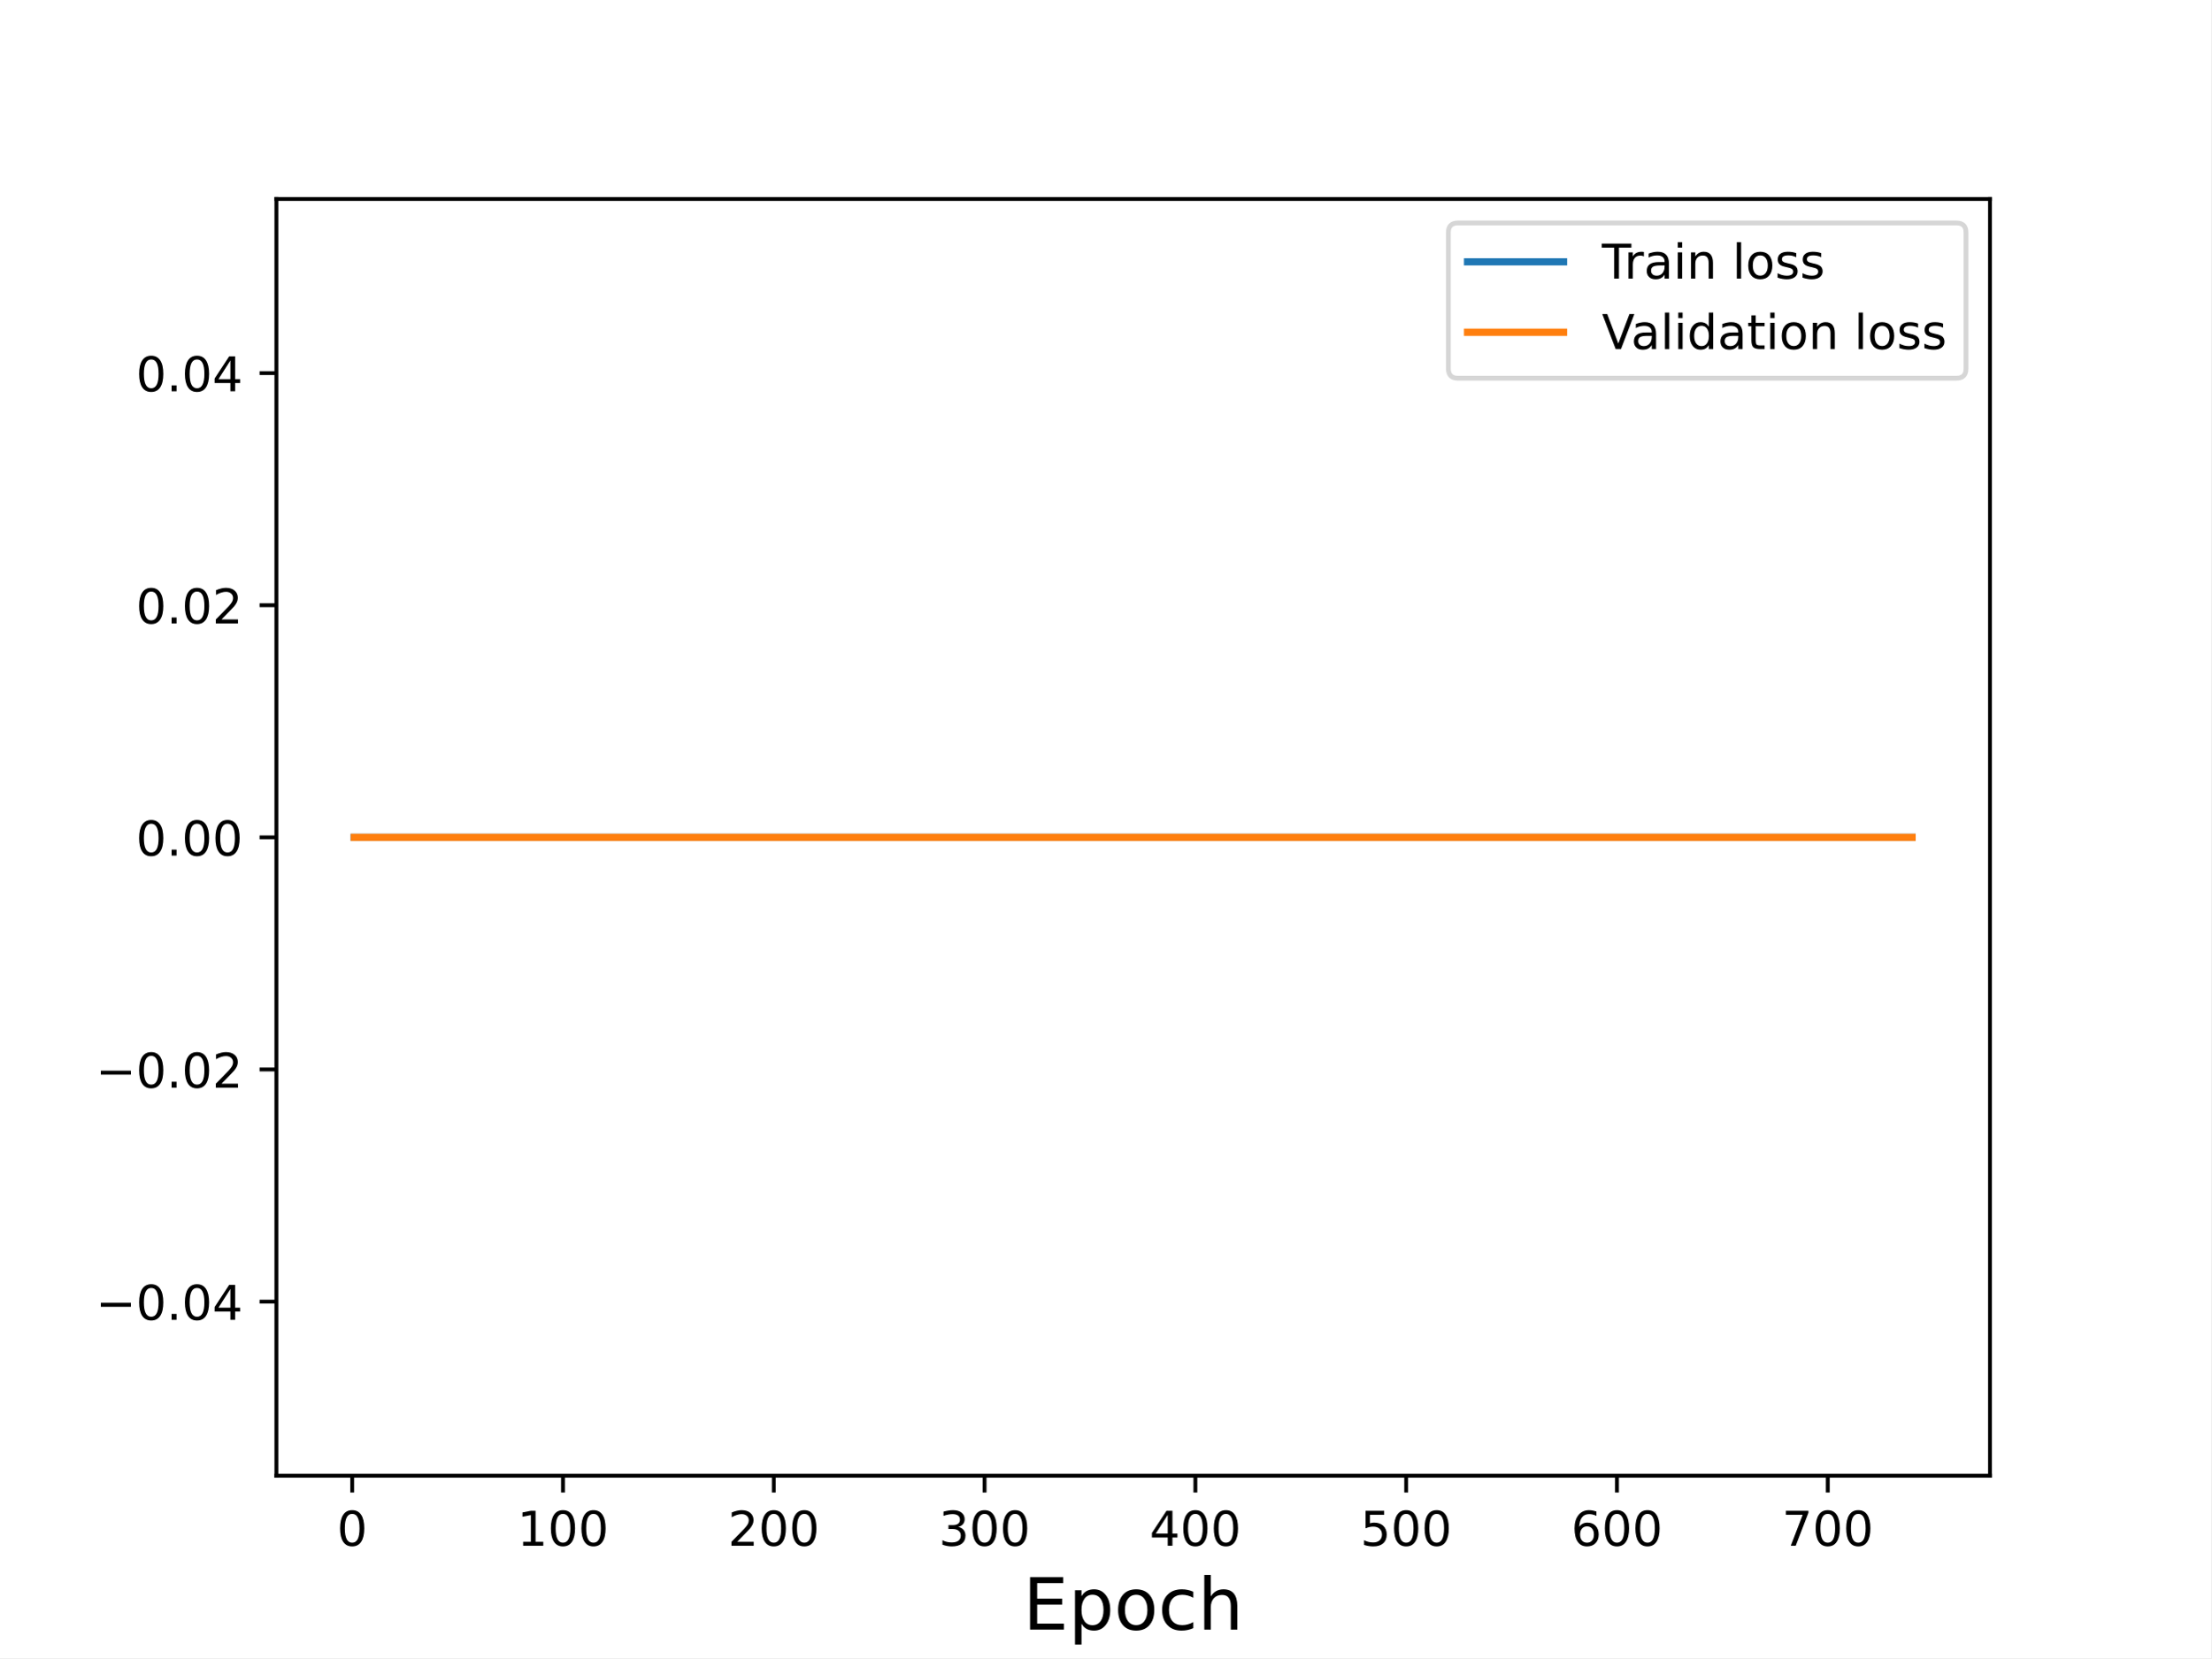
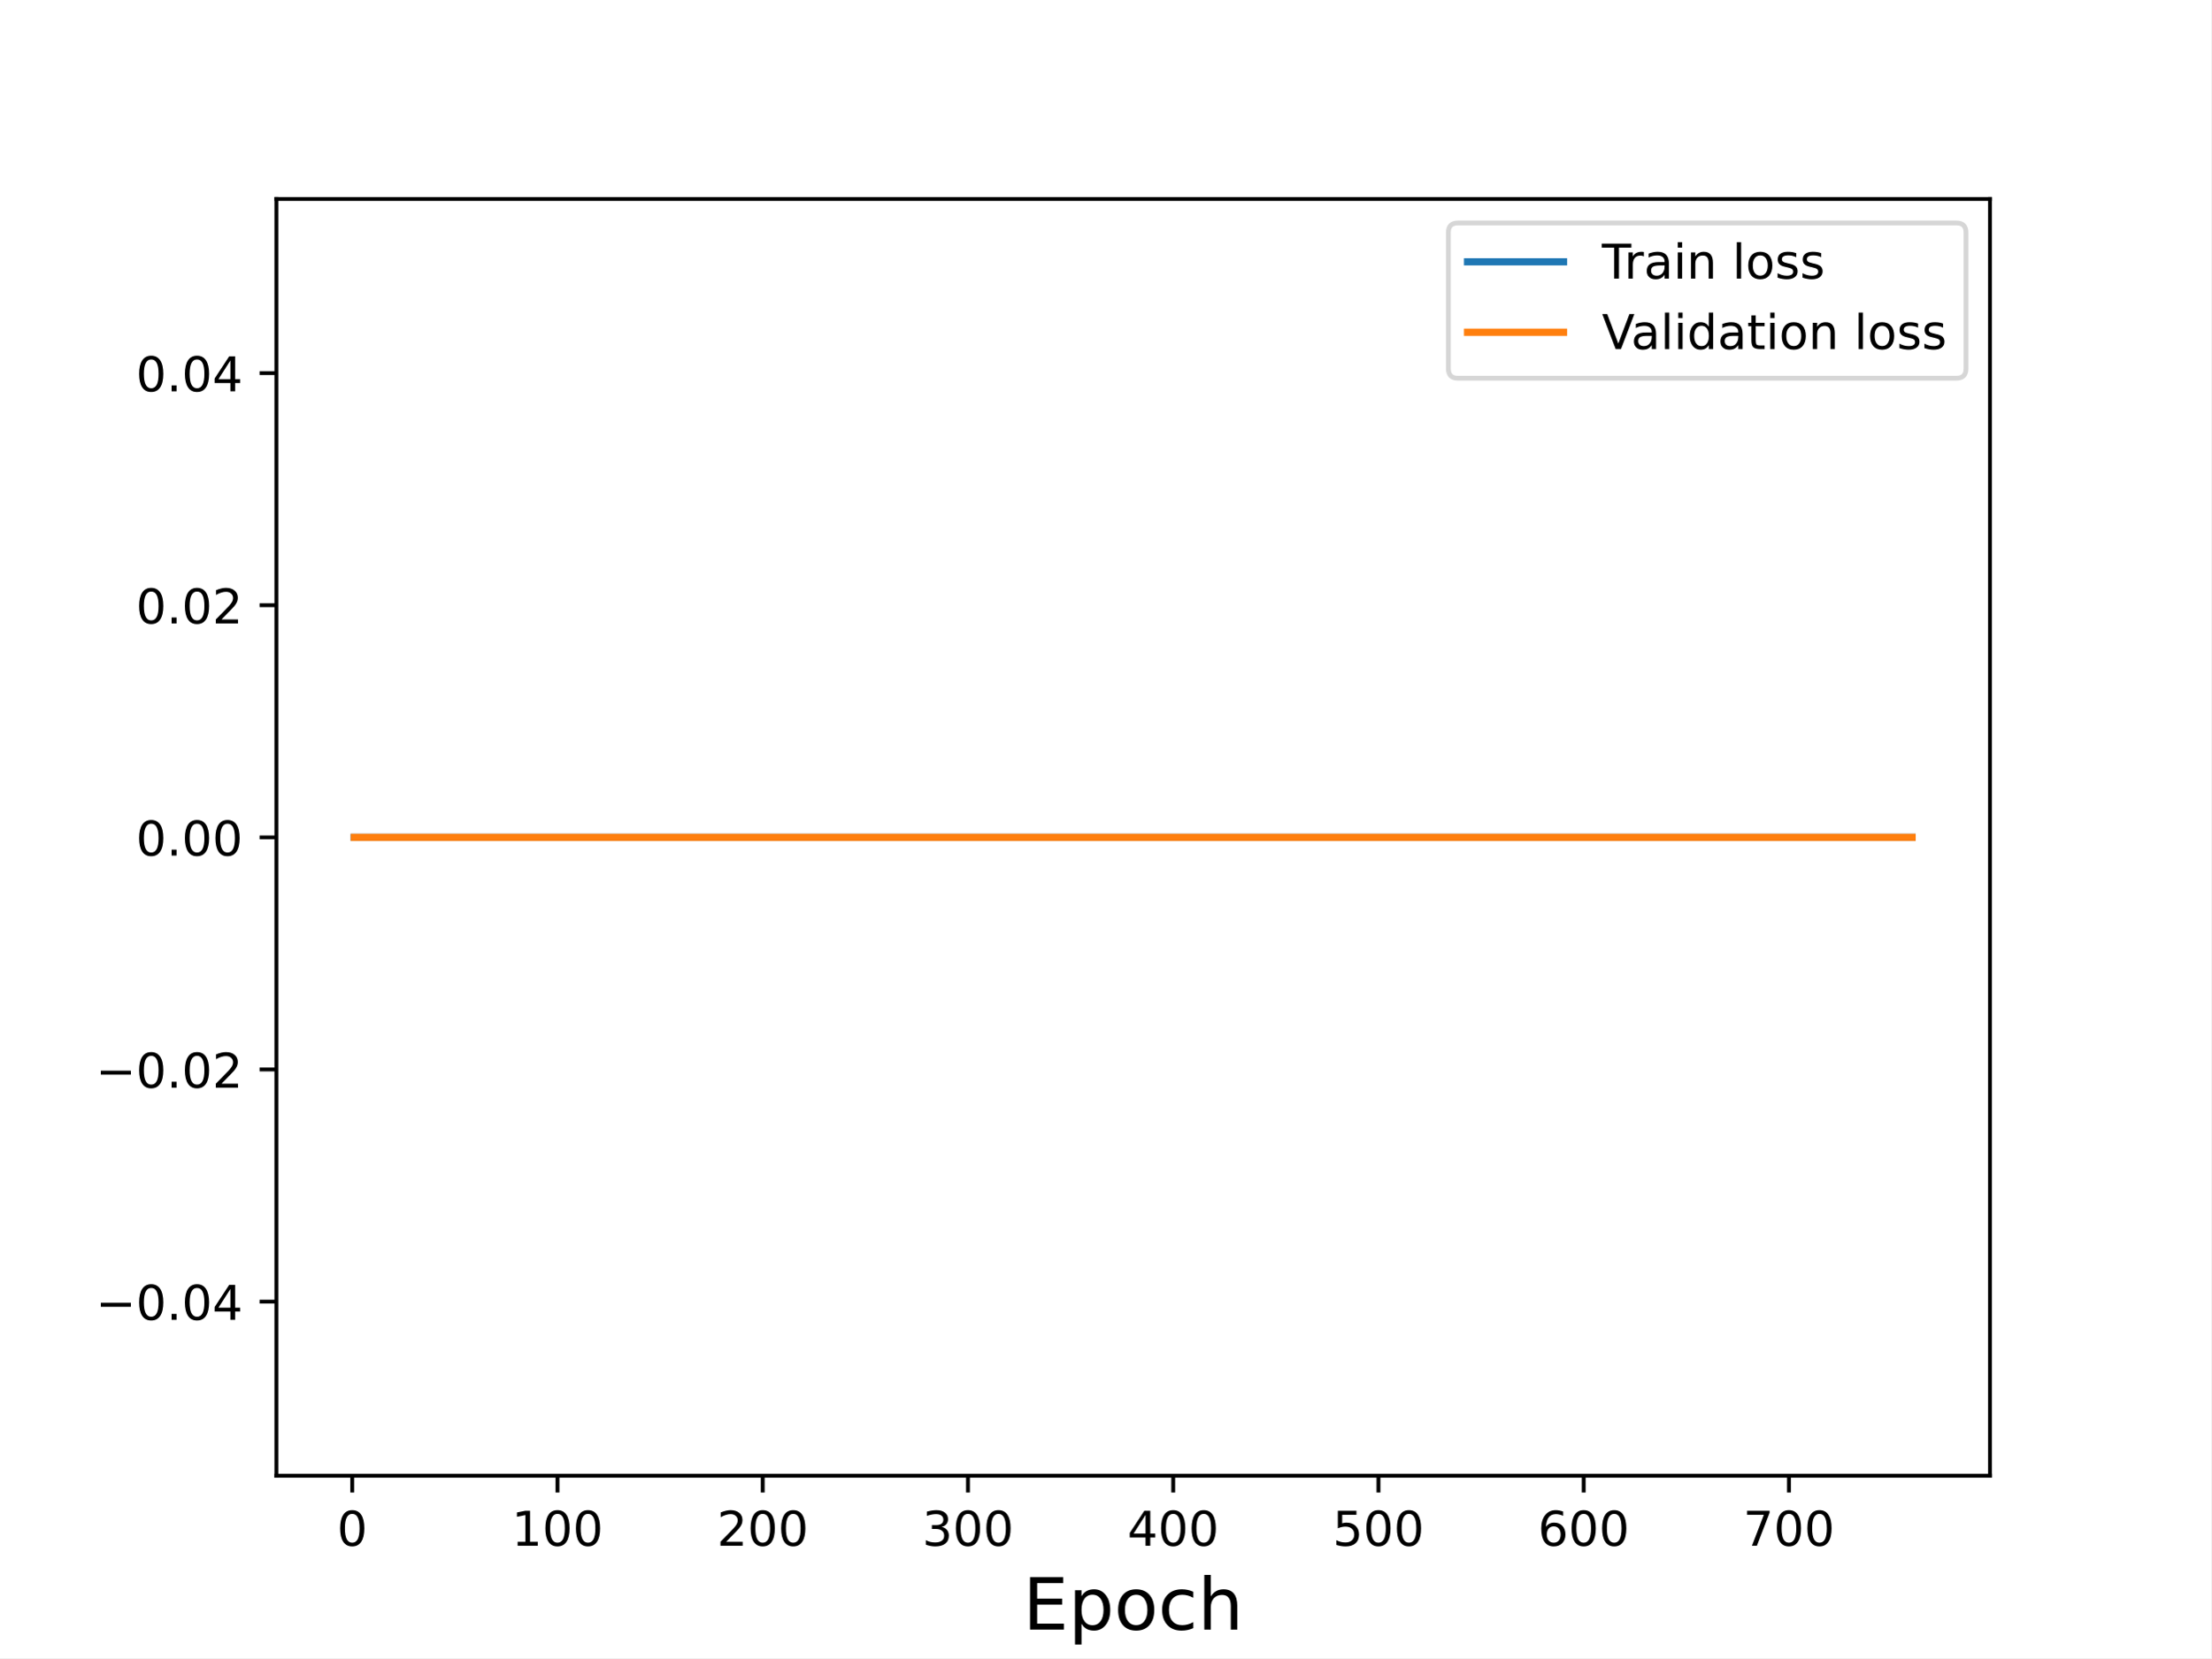
<svg xmlns="http://www.w3.org/2000/svg" xmlns:xlink="http://www.w3.org/1999/xlink" height="345.6pt" version="1.1" viewBox="0 0 460.8 345.6" width="460.8pt">
  <defs>
    <style type="text/css">*{stroke-linecap:butt;stroke-linejoin:round;}</style>
  </defs>
  <g id="figure_1">
    <g id="patch_1">
      <path d="M 0 345.6  L 460.8 345.6  L 460.8 0  L 0 0  z " style="fill:#ffffff;" />
    </g>
    <g id="axes_1">
      <g id="patch_2">
        <path d="M 57.6 307.584  L 414.72 307.584  L 414.72 41.472  L 57.6 41.472  z " style="fill:#ffffff;" />
      </g>
      <g id="matplotlib.axis_1">
        <g id="xtick_1">
          <g id="line2d_1">
            <defs>
-               <path d="M 0 0  L 0 3.5  " id="m2bcf795382" style="stroke:#000000;stroke-width:0.8;" />
-             </defs>
-             <g>
-               <use style="stroke:#000000;stroke-width:0.8;" x="73.393" xlink:href="#m2bcf795382" y="307.584" />
+               <path d="M 0 0  L 0 3.5  " id="m5b836f6aca" style="stroke:#000000;stroke-width:0.8;" />
+             </defs>
+             <g>
+               <use style="stroke:#000000;stroke-width:0.8;" x="73.405" xlink:href="#m5b836f6aca" y="307.584" />
            </g>
          </g>
          <g id="text_1">
-             <g transform="translate(70.21216 322.1824)scale(0.1 -0.1)">
+             <g transform="translate(70.22374 322.1824)scale(0.1 -0.1)">
              <defs>
                <path d="M 2034 4250  Q 1547 4250 1301 3770  Q 1056 3291 1056 2328  Q 1056 1369 1301 889  Q 1547 409 2034 409  Q 2525 409 2770 889  Q 3016 1369 3016 2328  Q 3016 3291 2770 3770  Q 2525 4250 2034 4250  z M 2034 4750  Q 2819 4750 3233 4129  Q 3647 3509 3647 2328  Q 3647 1150 3233 529  Q 2819 -91 2034 -91  Q 1250 -91 836 529  Q 422 1150 422 2328  Q 422 3509 836 4129  Q 1250 4750 2034 4750  z " id="DejaVuSans-30" transform="scale(0.015625)" />
              </defs>
              <use xlink:href="#DejaVuSans-30" />
            </g>
          </g>
        </g>
        <g id="xtick_2">
          <g id="line2d_2">
            <g>
-               <use style="stroke:#000000;stroke-width:0.8;" x="117.325" xlink:href="#m2bcf795382" y="307.584" />
+               <use style="stroke:#000000;stroke-width:0.8;" x="116.179" xlink:href="#m5b836f6aca" y="307.584" />
            </g>
          </g>
          <g id="text_2">
-             <g transform="translate(107.7813 322.1824)scale(0.1 -0.1)">
+             <g transform="translate(106.6352 322.1824)scale(0.1 -0.1)">
              <defs>
                <path d="M 794 531  L 1825 531  L 1825 4091  L 703 3866  L 703 4441  L 1819 4666  L 2450 4666  L 2450 531  L 3481 531  L 3481 0  L 794 0  L 794 531  z " id="DejaVuSans-31" transform="scale(0.015625)" />
              </defs>
              <use xlink:href="#DejaVuSans-31" />
              <use x="63.623" xlink:href="#DejaVuSans-30" />
              <use x="127.246" xlink:href="#DejaVuSans-30" />
            </g>
          </g>
        </g>
        <g id="xtick_3">
          <g id="line2d_3">
            <g>
-               <use style="stroke:#000000;stroke-width:0.8;" x="161.257" xlink:href="#m2bcf795382" y="307.584" />
+               <use style="stroke:#000000;stroke-width:0.8;" x="158.953" xlink:href="#m5b836f6aca" y="307.584" />
            </g>
          </g>
          <g id="text_3">
-             <g transform="translate(151.7129 322.1824)scale(0.1 -0.1)">
+             <g transform="translate(149.4092 322.1824)scale(0.1 -0.1)">
              <defs>
                <path d="M 1228 531  L 3431 531  L 3431 0  L 469 0  L 469 531  Q 828 903 1448 1529  Q 2069 2156 2228 2338  Q 2531 2678 2651 2914  Q 2772 3150 2772 3378  Q 2772 3750 2511 3984  Q 2250 4219 1831 4219  Q 1534 4219 1204 4116  Q 875 4013 500 3803  L 500 4441  Q 881 4594 1212 4672  Q 1544 4750 1819 4750  Q 2544 4750 2975 4387  Q 3406 4025 3406 3419  Q 3406 3131 3298 2873  Q 3191 2616 2906 2266  Q 2828 2175 2409 1742  Q 1991 1309 1228 531  z " id="DejaVuSans-32" transform="scale(0.015625)" />
              </defs>
              <use xlink:href="#DejaVuSans-32" />
              <use x="63.623" xlink:href="#DejaVuSans-30" />
              <use x="127.246" xlink:href="#DejaVuSans-30" />
            </g>
          </g>
        </g>
        <g id="xtick_4">
          <g id="line2d_4">
            <g>
-               <use style="stroke:#000000;stroke-width:0.8;" x="205.188" xlink:href="#m2bcf795382" y="307.584" />
+               <use style="stroke:#000000;stroke-width:0.8;" x="201.727" xlink:href="#m5b836f6aca" y="307.584" />
            </g>
          </g>
          <g id="text_4">
-             <g transform="translate(195.6445 322.1824)scale(0.1 -0.1)">
+             <g transform="translate(192.1832 322.1824)scale(0.1 -0.1)">
              <defs>
                <path d="M 2597 2516  Q 3050 2419 3304 2112  Q 3559 1806 3559 1356  Q 3559 666 3084 287  Q 2609 -91 1734 -91  Q 1441 -91 1130 -33  Q 819 25 488 141  L 488 750  Q 750 597 1062 519  Q 1375 441 1716 441  Q 2309 441 2620 675  Q 2931 909 2931 1356  Q 2931 1769 2642 2001  Q 2353 2234 1838 2234  L 1294 2234  L 1294 2753  L 1863 2753  Q 2328 2753 2575 2939  Q 2822 3125 2822 3475  Q 2822 3834 2567 4026  Q 2313 4219 1838 4219  Q 1578 4219 1281 4162  Q 984 4106 628 3988  L 628 4550  Q 988 4650 1302 4700  Q 1616 4750 1894 4750  Q 2613 4750 3031 4423  Q 3450 4097 3450 3541  Q 3450 3153 3228 2886  Q 3006 2619 2597 2516  z " id="DejaVuSans-33" transform="scale(0.015625)" />
              </defs>
              <use xlink:href="#DejaVuSans-33" />
              <use x="63.623" xlink:href="#DejaVuSans-30" />
              <use x="127.246" xlink:href="#DejaVuSans-30" />
            </g>
          </g>
        </g>
        <g id="xtick_5">
          <g id="line2d_5">
            <g>
-               <use style="stroke:#000000;stroke-width:0.8;" x="249.12" xlink:href="#m2bcf795382" y="307.584" />
+               <use style="stroke:#000000;stroke-width:0.8;" x="244.501" xlink:href="#m5b836f6aca" y="307.584" />
            </g>
          </g>
          <g id="text_5">
-             <g transform="translate(239.5761 322.1824)scale(0.1 -0.1)">
+             <g transform="translate(234.9572 322.1824)scale(0.1 -0.1)">
              <defs>
                <path d="M 2419 4116  L 825 1625  L 2419 1625  L 2419 4116  z M 2253 4666  L 3047 4666  L 3047 1625  L 3713 1625  L 3713 1100  L 3047 1100  L 3047 0  L 2419 0  L 2419 1100  L 313 1100  L 313 1709  L 2253 4666  z " id="DejaVuSans-34" transform="scale(0.015625)" />
              </defs>
              <use xlink:href="#DejaVuSans-34" />
              <use x="63.623" xlink:href="#DejaVuSans-30" />
              <use x="127.246" xlink:href="#DejaVuSans-30" />
            </g>
          </g>
        </g>
        <g id="xtick_6">
          <g id="line2d_6">
            <g>
-               <use style="stroke:#000000;stroke-width:0.8;" x="293.051" xlink:href="#m2bcf795382" y="307.584" />
+               <use style="stroke:#000000;stroke-width:0.8;" x="287.275" xlink:href="#m5b836f6aca" y="307.584" />
            </g>
          </g>
          <g id="text_6">
-             <g transform="translate(283.5077 322.1824)scale(0.1 -0.1)">
+             <g transform="translate(277.7312 322.1824)scale(0.1 -0.1)">
              <defs>
                <path d="M 691 4666  L 3169 4666  L 3169 4134  L 1269 4134  L 1269 2991  Q 1406 3038 1543 3061  Q 1681 3084 1819 3084  Q 2600 3084 3056 2656  Q 3513 2228 3513 1497  Q 3513 744 3044 326  Q 2575 -91 1722 -91  Q 1428 -91 1123 -41  Q 819 9 494 109  L 494 744  Q 775 591 1075 516  Q 1375 441 1709 441  Q 2250 441 2565 725  Q 2881 1009 2881 1497  Q 2881 1984 2565 2268  Q 2250 2553 1709 2553  Q 1456 2553 1204 2497  Q 953 2441 691 2322  L 691 4666  z " id="DejaVuSans-35" transform="scale(0.015625)" />
              </defs>
              <use xlink:href="#DejaVuSans-35" />
              <use x="63.623" xlink:href="#DejaVuSans-30" />
              <use x="127.246" xlink:href="#DejaVuSans-30" />
            </g>
          </g>
        </g>
        <g id="xtick_7">
          <g id="line2d_7">
            <g>
-               <use style="stroke:#000000;stroke-width:0.8;" x="336.983" xlink:href="#m2bcf795382" y="307.584" />
+               <use style="stroke:#000000;stroke-width:0.8;" x="330.049" xlink:href="#m5b836f6aca" y="307.584" />
            </g>
          </g>
          <g id="text_7">
-             <g transform="translate(327.4393 322.1824)scale(0.1 -0.1)">
+             <g transform="translate(320.5051 322.1824)scale(0.1 -0.1)">
              <defs>
                <path d="M 2113 2584  Q 1688 2584 1439 2293  Q 1191 2003 1191 1497  Q 1191 994 1439 701  Q 1688 409 2113 409  Q 2538 409 2786 701  Q 3034 994 3034 1497  Q 3034 2003 2786 2293  Q 2538 2584 2113 2584  z M 3366 4563  L 3366 3988  Q 3128 4100 2886 4159  Q 2644 4219 2406 4219  Q 1781 4219 1451 3797  Q 1122 3375 1075 2522  Q 1259 2794 1537 2939  Q 1816 3084 2150 3084  Q 2853 3084 3261 2657  Q 3669 2231 3669 1497  Q 3669 778 3244 343  Q 2819 -91 2113 -91  Q 1303 -91 875 529  Q 447 1150 447 2328  Q 447 3434 972 4092  Q 1497 4750 2381 4750  Q 2619 4750 2861 4703  Q 3103 4656 3366 4563  z " id="DejaVuSans-36" transform="scale(0.015625)" />
              </defs>
              <use xlink:href="#DejaVuSans-36" />
              <use x="63.623" xlink:href="#DejaVuSans-30" />
              <use x="127.246" xlink:href="#DejaVuSans-30" />
            </g>
          </g>
        </g>
        <g id="xtick_8">
          <g id="line2d_8">
            <g>
-               <use style="stroke:#000000;stroke-width:0.8;" x="380.915" xlink:href="#m2bcf795382" y="307.584" />
+               <use style="stroke:#000000;stroke-width:0.8;" x="372.823" xlink:href="#m5b836f6aca" y="307.584" />
            </g>
          </g>
          <g id="text_8">
-             <g transform="translate(371.3709 322.1824)scale(0.1 -0.1)">
+             <g transform="translate(363.2791 322.1824)scale(0.1 -0.1)">
              <defs>
                <path d="M 525 4666  L 3525 4666  L 3525 4397  L 1831 0  L 1172 0  L 2766 4134  L 525 4134  L 525 4666  z " id="DejaVuSans-37" transform="scale(0.015625)" />
              </defs>
              <use xlink:href="#DejaVuSans-37" />
              <use x="63.623" xlink:href="#DejaVuSans-30" />
              <use x="127.246" xlink:href="#DejaVuSans-30" />
            </g>
          </g>
        </g>
        <g id="text_9">
          <g transform="translate(213.1936 339.6598)scale(0.15 -0.15)">
            <defs>
              <path d="M 628 4666  L 3578 4666  L 3578 4134  L 1259 4134  L 1259 2753  L 3481 2753  L 3481 2222  L 1259 2222  L 1259 531  L 3634 531  L 3634 0  L 628 0  L 628 4666  z " id="DejaVuSans-45" transform="scale(0.015625)" />
              <path d="M 1159 525  L 1159 -1331  L 581 -1331  L 581 3500  L 1159 3500  L 1159 2969  Q 1341 3281 1617 3432  Q 1894 3584 2278 3584  Q 2916 3584 3314 3078  Q 3713 2572 3713 1747  Q 3713 922 3314 415  Q 2916 -91 2278 -91  Q 1894 -91 1617 61  Q 1341 213 1159 525  z M 3116 1747  Q 3116 2381 2855 2742  Q 2594 3103 2138 3103  Q 1681 3103 1420 2742  Q 1159 2381 1159 1747  Q 1159 1113 1420 752  Q 1681 391 2138 391  Q 2594 391 2855 752  Q 3116 1113 3116 1747  z " id="DejaVuSans-70" transform="scale(0.015625)" />
              <path d="M 1959 3097  Q 1497 3097 1228 2736  Q 959 2375 959 1747  Q 959 1119 1226 758  Q 1494 397 1959 397  Q 2419 397 2687 759  Q 2956 1122 2956 1747  Q 2956 2369 2687 2733  Q 2419 3097 1959 3097  z M 1959 3584  Q 2709 3584 3137 3096  Q 3566 2609 3566 1747  Q 3566 888 3137 398  Q 2709 -91 1959 -91  Q 1206 -91 779 398  Q 353 888 353 1747  Q 353 2609 779 3096  Q 1206 3584 1959 3584  z " id="DejaVuSans-6f" transform="scale(0.015625)" />
              <path d="M 3122 3366  L 3122 2828  Q 2878 2963 2633 3030  Q 2388 3097 2138 3097  Q 1578 3097 1268 2742  Q 959 2388 959 1747  Q 959 1106 1268 751  Q 1578 397 2138 397  Q 2388 397 2633 464  Q 2878 531 3122 666  L 3122 134  Q 2881 22 2623 -34  Q 2366 -91 2075 -91  Q 1284 -91 818 406  Q 353 903 353 1747  Q 353 2603 823 3093  Q 1294 3584 2113 3584  Q 2378 3584 2631 3529  Q 2884 3475 3122 3366  z " id="DejaVuSans-63" transform="scale(0.015625)" />
              <path d="M 3513 2113  L 3513 0  L 2938 0  L 2938 2094  Q 2938 2591 2744 2837  Q 2550 3084 2163 3084  Q 1697 3084 1428 2787  Q 1159 2491 1159 1978  L 1159 0  L 581 0  L 581 4863  L 1159 4863  L 1159 2956  Q 1366 3272 1645 3428  Q 1925 3584 2291 3584  Q 2894 3584 3203 3211  Q 3513 2838 3513 2113  z " id="DejaVuSans-68" transform="scale(0.015625)" />
            </defs>
            <use xlink:href="#DejaVuSans-45" />
            <use x="63.184" xlink:href="#DejaVuSans-70" />
            <use x="126.66" xlink:href="#DejaVuSans-6f" />
            <use x="187.842" xlink:href="#DejaVuSans-63" />
            <use x="242.822" xlink:href="#DejaVuSans-68" />
          </g>
        </g>
      </g>
      <g id="matplotlib.axis_2">
        <g id="ytick_1">
          <g id="line2d_9">
            <defs>
-               <path d="M 0 0  L -3.5 0  " id="m7c74379556" style="stroke:#000000;stroke-width:0.8;" />
-             </defs>
-             <g>
-               <use style="stroke:#000000;stroke-width:0.8;" x="57.6" xlink:href="#m7c74379556" y="271.296" />
+               <path d="M 0 0  L -3.5 0  " id="m822bcdb749" style="stroke:#000000;stroke-width:0.8;" />
+             </defs>
+             <g>
+               <use style="stroke:#000000;stroke-width:0.8;" x="57.6" xlink:href="#m822bcdb749" y="271.296" />
            </g>
          </g>
          <g id="text_10">
            <g transform="translate(19.95469 275.0952)scale(0.1 -0.1)">
              <defs>
                <path d="M 678 2272  L 4684 2272  L 4684 1741  L 678 1741  L 678 2272  z " id="DejaVuSans-2212" transform="scale(0.015625)" />
                <path d="M 684 794  L 1344 794  L 1344 0  L 684 0  L 684 794  z " id="DejaVuSans-2e" transform="scale(0.015625)" />
              </defs>
              <use xlink:href="#DejaVuSans-2212" />
              <use x="83.789" xlink:href="#DejaVuSans-30" />
              <use x="147.412" xlink:href="#DejaVuSans-2e" />
              <use x="179.199" xlink:href="#DejaVuSans-30" />
              <use x="242.822" xlink:href="#DejaVuSans-34" />
            </g>
          </g>
        </g>
        <g id="ytick_2">
          <g id="line2d_10">
            <g>
-               <use style="stroke:#000000;stroke-width:0.8;" x="57.6" xlink:href="#m7c74379556" y="222.912" />
+               <use style="stroke:#000000;stroke-width:0.8;" x="57.6" xlink:href="#m822bcdb749" y="222.912" />
            </g>
          </g>
          <g id="text_11">
            <g transform="translate(19.95469 226.7112)scale(0.1 -0.1)">
              <use xlink:href="#DejaVuSans-2212" />
              <use x="83.789" xlink:href="#DejaVuSans-30" />
              <use x="147.412" xlink:href="#DejaVuSans-2e" />
              <use x="179.199" xlink:href="#DejaVuSans-30" />
              <use x="242.822" xlink:href="#DejaVuSans-32" />
            </g>
          </g>
        </g>
        <g id="ytick_3">
          <g id="line2d_11">
            <g>
-               <use style="stroke:#000000;stroke-width:0.8;" x="57.6" xlink:href="#m7c74379556" y="174.528" />
+               <use style="stroke:#000000;stroke-width:0.8;" x="57.6" xlink:href="#m822bcdb749" y="174.528" />
            </g>
          </g>
          <g id="text_12">
            <g transform="translate(28.33438 178.3272)scale(0.1 -0.1)">
              <use xlink:href="#DejaVuSans-30" />
              <use x="63.623" xlink:href="#DejaVuSans-2e" />
              <use x="95.41" xlink:href="#DejaVuSans-30" />
              <use x="159.033" xlink:href="#DejaVuSans-30" />
            </g>
          </g>
        </g>
        <g id="ytick_4">
          <g id="line2d_12">
            <g>
-               <use style="stroke:#000000;stroke-width:0.8;" x="57.6" xlink:href="#m7c74379556" y="126.144" />
+               <use style="stroke:#000000;stroke-width:0.8;" x="57.6" xlink:href="#m822bcdb749" y="126.144" />
            </g>
          </g>
          <g id="text_13">
            <g transform="translate(28.33438 129.9432)scale(0.1 -0.1)">
              <use xlink:href="#DejaVuSans-30" />
              <use x="63.623" xlink:href="#DejaVuSans-2e" />
              <use x="95.41" xlink:href="#DejaVuSans-30" />
              <use x="159.033" xlink:href="#DejaVuSans-32" />
            </g>
          </g>
        </g>
        <g id="ytick_5">
          <g id="line2d_13">
            <g>
-               <use style="stroke:#000000;stroke-width:0.8;" x="57.6" xlink:href="#m7c74379556" y="77.76" />
+               <use style="stroke:#000000;stroke-width:0.8;" x="57.6" xlink:href="#m822bcdb749" y="77.76" />
            </g>
          </g>
          <g id="text_14">
            <g transform="translate(28.33438 81.55922)scale(0.1 -0.1)">
              <use xlink:href="#DejaVuSans-30" />
              <use x="63.623" xlink:href="#DejaVuSans-2e" />
              <use x="95.41" xlink:href="#DejaVuSans-30" />
              <use x="159.033" xlink:href="#DejaVuSans-34" />
            </g>
          </g>
        </g>
      </g>
      <g id="line2d_14">
-         <path clip-path="url(#p996d3d418f)" d="M 73.833 174.528  L 398.487 174.528  L 398.487 174.528  " style="fill:none;stroke:#1f77b4;stroke-linecap:square;stroke-width:1.5;" />
+         <path clip-path="url(#p5ecdfa3639)" d="M 73.833 174.528  L 398.487 174.528  L 398.487 174.528  " style="fill:none;stroke:#1f77b4;stroke-linecap:square;stroke-width:1.5;" />
      </g>
      <g id="line2d_15">
-         <path clip-path="url(#p996d3d418f)" d="M 73.833 174.528  L 398.487 174.528  L 398.487 174.528  " style="fill:none;stroke:#ff7f0e;stroke-linecap:square;stroke-width:1.5;" />
+         <path clip-path="url(#p5ecdfa3639)" d="M 73.833 174.528  L 398.487 174.528  L 398.487 174.528  " style="fill:none;stroke:#ff7f0e;stroke-linecap:square;stroke-width:1.5;" />
      </g>
      <g id="patch_3">
        <path d="M 57.6 307.584  L 57.6 41.472  " style="fill:none;stroke:#000000;stroke-linecap:square;stroke-linejoin:miter;stroke-width:0.8;" />
      </g>
      <g id="patch_4">
        <path d="M 414.72 307.584  L 414.72 41.472  " style="fill:none;stroke:#000000;stroke-linecap:square;stroke-linejoin:miter;stroke-width:0.8;" />
      </g>
      <g id="patch_5">
        <path d="M 57.6 307.584  L 414.72 307.584  " style="fill:none;stroke:#000000;stroke-linecap:square;stroke-linejoin:miter;stroke-width:0.8;" />
      </g>
      <g id="patch_6">
        <path d="M 57.6 41.472  L 414.72 41.472  " style="fill:none;stroke:#000000;stroke-linecap:square;stroke-linejoin:miter;stroke-width:0.8;" />
      </g>
      <g id="legend_1">
        <g id="patch_7">
          <path d="M 303.845 78.828  L 407.72 78.828  Q 409.72 78.828 409.72 76.828  L 409.72 48.472  Q 409.72 46.472 407.72 46.472  L 303.845 46.472  Q 301.845 46.472 301.845 48.472  L 301.845 76.828  Q 301.845 78.828 303.845 78.828  z " style="fill:#ffffff;opacity:0.8;stroke:#cccccc;stroke-linejoin:miter;" />
        </g>
        <g id="line2d_16">
          <path d="M 305.845 54.57  L 325.845 54.57  " style="fill:none;stroke:#1f77b4;stroke-linecap:square;stroke-width:1.5;" />
        </g>
        <g id="line2d_17" />
        <g id="text_15">
          <g transform="translate(333.845 58.07044)scale(0.1 -0.1)">
            <defs>
              <path d="M -19 4666  L 3928 4666  L 3928 4134  L 2272 4134  L 2272 0  L 1638 0  L 1638 4134  L -19 4134  L -19 4666  z " id="DejaVuSans-54" transform="scale(0.015625)" />
              <path d="M 2631 2963  Q 2534 3019 2420 3045  Q 2306 3072 2169 3072  Q 1681 3072 1420 2755  Q 1159 2438 1159 1844  L 1159 0  L 581 0  L 581 3500  L 1159 3500  L 1159 2956  Q 1341 3275 1631 3429  Q 1922 3584 2338 3584  Q 2397 3584 2469 3576  Q 2541 3569 2628 3553  L 2631 2963  z " id="DejaVuSans-72" transform="scale(0.015625)" />
              <path d="M 2194 1759  Q 1497 1759 1228 1600  Q 959 1441 959 1056  Q 959 750 1161 570  Q 1363 391 1709 391  Q 2188 391 2477 730  Q 2766 1069 2766 1631  L 2766 1759  L 2194 1759  z M 3341 1997  L 3341 0  L 2766 0  L 2766 531  Q 2569 213 2275 61  Q 1981 -91 1556 -91  Q 1019 -91 701 211  Q 384 513 384 1019  Q 384 1609 779 1909  Q 1175 2209 1959 2209  L 2766 2209  L 2766 2266  Q 2766 2663 2505 2880  Q 2244 3097 1772 3097  Q 1472 3097 1187 3025  Q 903 2953 641 2809  L 641 3341  Q 956 3463 1253 3523  Q 1550 3584 1831 3584  Q 2591 3584 2966 3190  Q 3341 2797 3341 1997  z " id="DejaVuSans-61" transform="scale(0.015625)" />
              <path d="M 603 3500  L 1178 3500  L 1178 0  L 603 0  L 603 3500  z M 603 4863  L 1178 4863  L 1178 4134  L 603 4134  L 603 4863  z " id="DejaVuSans-69" transform="scale(0.015625)" />
              <path d="M 3513 2113  L 3513 0  L 2938 0  L 2938 2094  Q 2938 2591 2744 2837  Q 2550 3084 2163 3084  Q 1697 3084 1428 2787  Q 1159 2491 1159 1978  L 1159 0  L 581 0  L 581 3500  L 1159 3500  L 1159 2956  Q 1366 3272 1645 3428  Q 1925 3584 2291 3584  Q 2894 3584 3203 3211  Q 3513 2838 3513 2113  z " id="DejaVuSans-6e" transform="scale(0.015625)" />
              <path id="DejaVuSans-20" transform="scale(0.015625)" />
              <path d="M 603 4863  L 1178 4863  L 1178 0  L 603 0  L 603 4863  z " id="DejaVuSans-6c" transform="scale(0.015625)" />
              <path d="M 2834 3397  L 2834 2853  Q 2591 2978 2328 3040  Q 2066 3103 1784 3103  Q 1356 3103 1142 2972  Q 928 2841 928 2578  Q 928 2378 1081 2264  Q 1234 2150 1697 2047  L 1894 2003  Q 2506 1872 2764 1633  Q 3022 1394 3022 966  Q 3022 478 2636 193  Q 2250 -91 1575 -91  Q 1294 -91 989 -36  Q 684 19 347 128  L 347 722  Q 666 556 975 473  Q 1284 391 1588 391  Q 1994 391 2212 530  Q 2431 669 2431 922  Q 2431 1156 2273 1281  Q 2116 1406 1581 1522  L 1381 1569  Q 847 1681 609 1914  Q 372 2147 372 2553  Q 372 3047 722 3315  Q 1072 3584 1716 3584  Q 2034 3584 2315 3537  Q 2597 3491 2834 3397  z " id="DejaVuSans-73" transform="scale(0.015625)" />
            </defs>
            <use xlink:href="#DejaVuSans-54" />
            <use x="46.334" xlink:href="#DejaVuSans-72" />
            <use x="87.447" xlink:href="#DejaVuSans-61" />
            <use x="148.727" xlink:href="#DejaVuSans-69" />
            <use x="176.51" xlink:href="#DejaVuSans-6e" />
            <use x="239.889" xlink:href="#DejaVuSans-20" />
            <use x="271.676" xlink:href="#DejaVuSans-6c" />
            <use x="299.459" xlink:href="#DejaVuSans-6f" />
            <use x="360.641" xlink:href="#DejaVuSans-73" />
            <use x="412.74" xlink:href="#DejaVuSans-73" />
          </g>
        </g>
        <g id="line2d_18">
          <path d="M 305.845 69.249  L 325.845 69.249  " style="fill:none;stroke:#ff7f0e;stroke-linecap:square;stroke-width:1.5;" />
        </g>
        <g id="line2d_19" />
        <g id="text_16">
          <g transform="translate(333.845 72.74856)scale(0.1 -0.1)">
            <defs>
              <path d="M 1831 0  L 50 4666  L 709 4666  L 2188 738  L 3669 4666  L 4325 4666  L 2547 0  L 1831 0  z " id="DejaVuSans-56" transform="scale(0.015625)" />
              <path d="M 2906 2969  L 2906 4863  L 3481 4863  L 3481 0  L 2906 0  L 2906 525  Q 2725 213 2448 61  Q 2172 -91 1784 -91  Q 1150 -91 751 415  Q 353 922 353 1747  Q 353 2572 751 3078  Q 1150 3584 1784 3584  Q 2172 3584 2448 3432  Q 2725 3281 2906 2969  z M 947 1747  Q 947 1113 1208 752  Q 1469 391 1925 391  Q 2381 391 2643 752  Q 2906 1113 2906 1747  Q 2906 2381 2643 2742  Q 2381 3103 1925 3103  Q 1469 3103 1208 2742  Q 947 2381 947 1747  z " id="DejaVuSans-64" transform="scale(0.015625)" />
              <path d="M 1172 4494  L 1172 3500  L 2356 3500  L 2356 3053  L 1172 3053  L 1172 1153  Q 1172 725 1289 603  Q 1406 481 1766 481  L 2356 481  L 2356 0  L 1766 0  Q 1100 0 847 248  Q 594 497 594 1153  L 594 3053  L 172 3053  L 172 3500  L 594 3500  L 594 4494  L 1172 4494  z " id="DejaVuSans-74" transform="scale(0.015625)" />
            </defs>
            <use xlink:href="#DejaVuSans-56" />
            <use x="60.658" xlink:href="#DejaVuSans-61" />
            <use x="121.938" xlink:href="#DejaVuSans-6c" />
            <use x="149.721" xlink:href="#DejaVuSans-69" />
            <use x="177.504" xlink:href="#DejaVuSans-64" />
            <use x="240.98" xlink:href="#DejaVuSans-61" />
            <use x="302.26" xlink:href="#DejaVuSans-74" />
            <use x="341.469" xlink:href="#DejaVuSans-69" />
            <use x="369.252" xlink:href="#DejaVuSans-6f" />
            <use x="430.434" xlink:href="#DejaVuSans-6e" />
            <use x="493.812" xlink:href="#DejaVuSans-20" />
            <use x="525.6" xlink:href="#DejaVuSans-6c" />
            <use x="553.383" xlink:href="#DejaVuSans-6f" />
            <use x="614.564" xlink:href="#DejaVuSans-73" />
            <use x="666.664" xlink:href="#DejaVuSans-73" />
          </g>
        </g>
      </g>
    </g>
  </g>
  <defs>
-     <clipPath id="p996d3d418f">
+     <clipPath id="p5ecdfa3639">
      <rect height="266.112" width="357.12" x="57.6" y="41.472" />
    </clipPath>
  </defs>
</svg>
